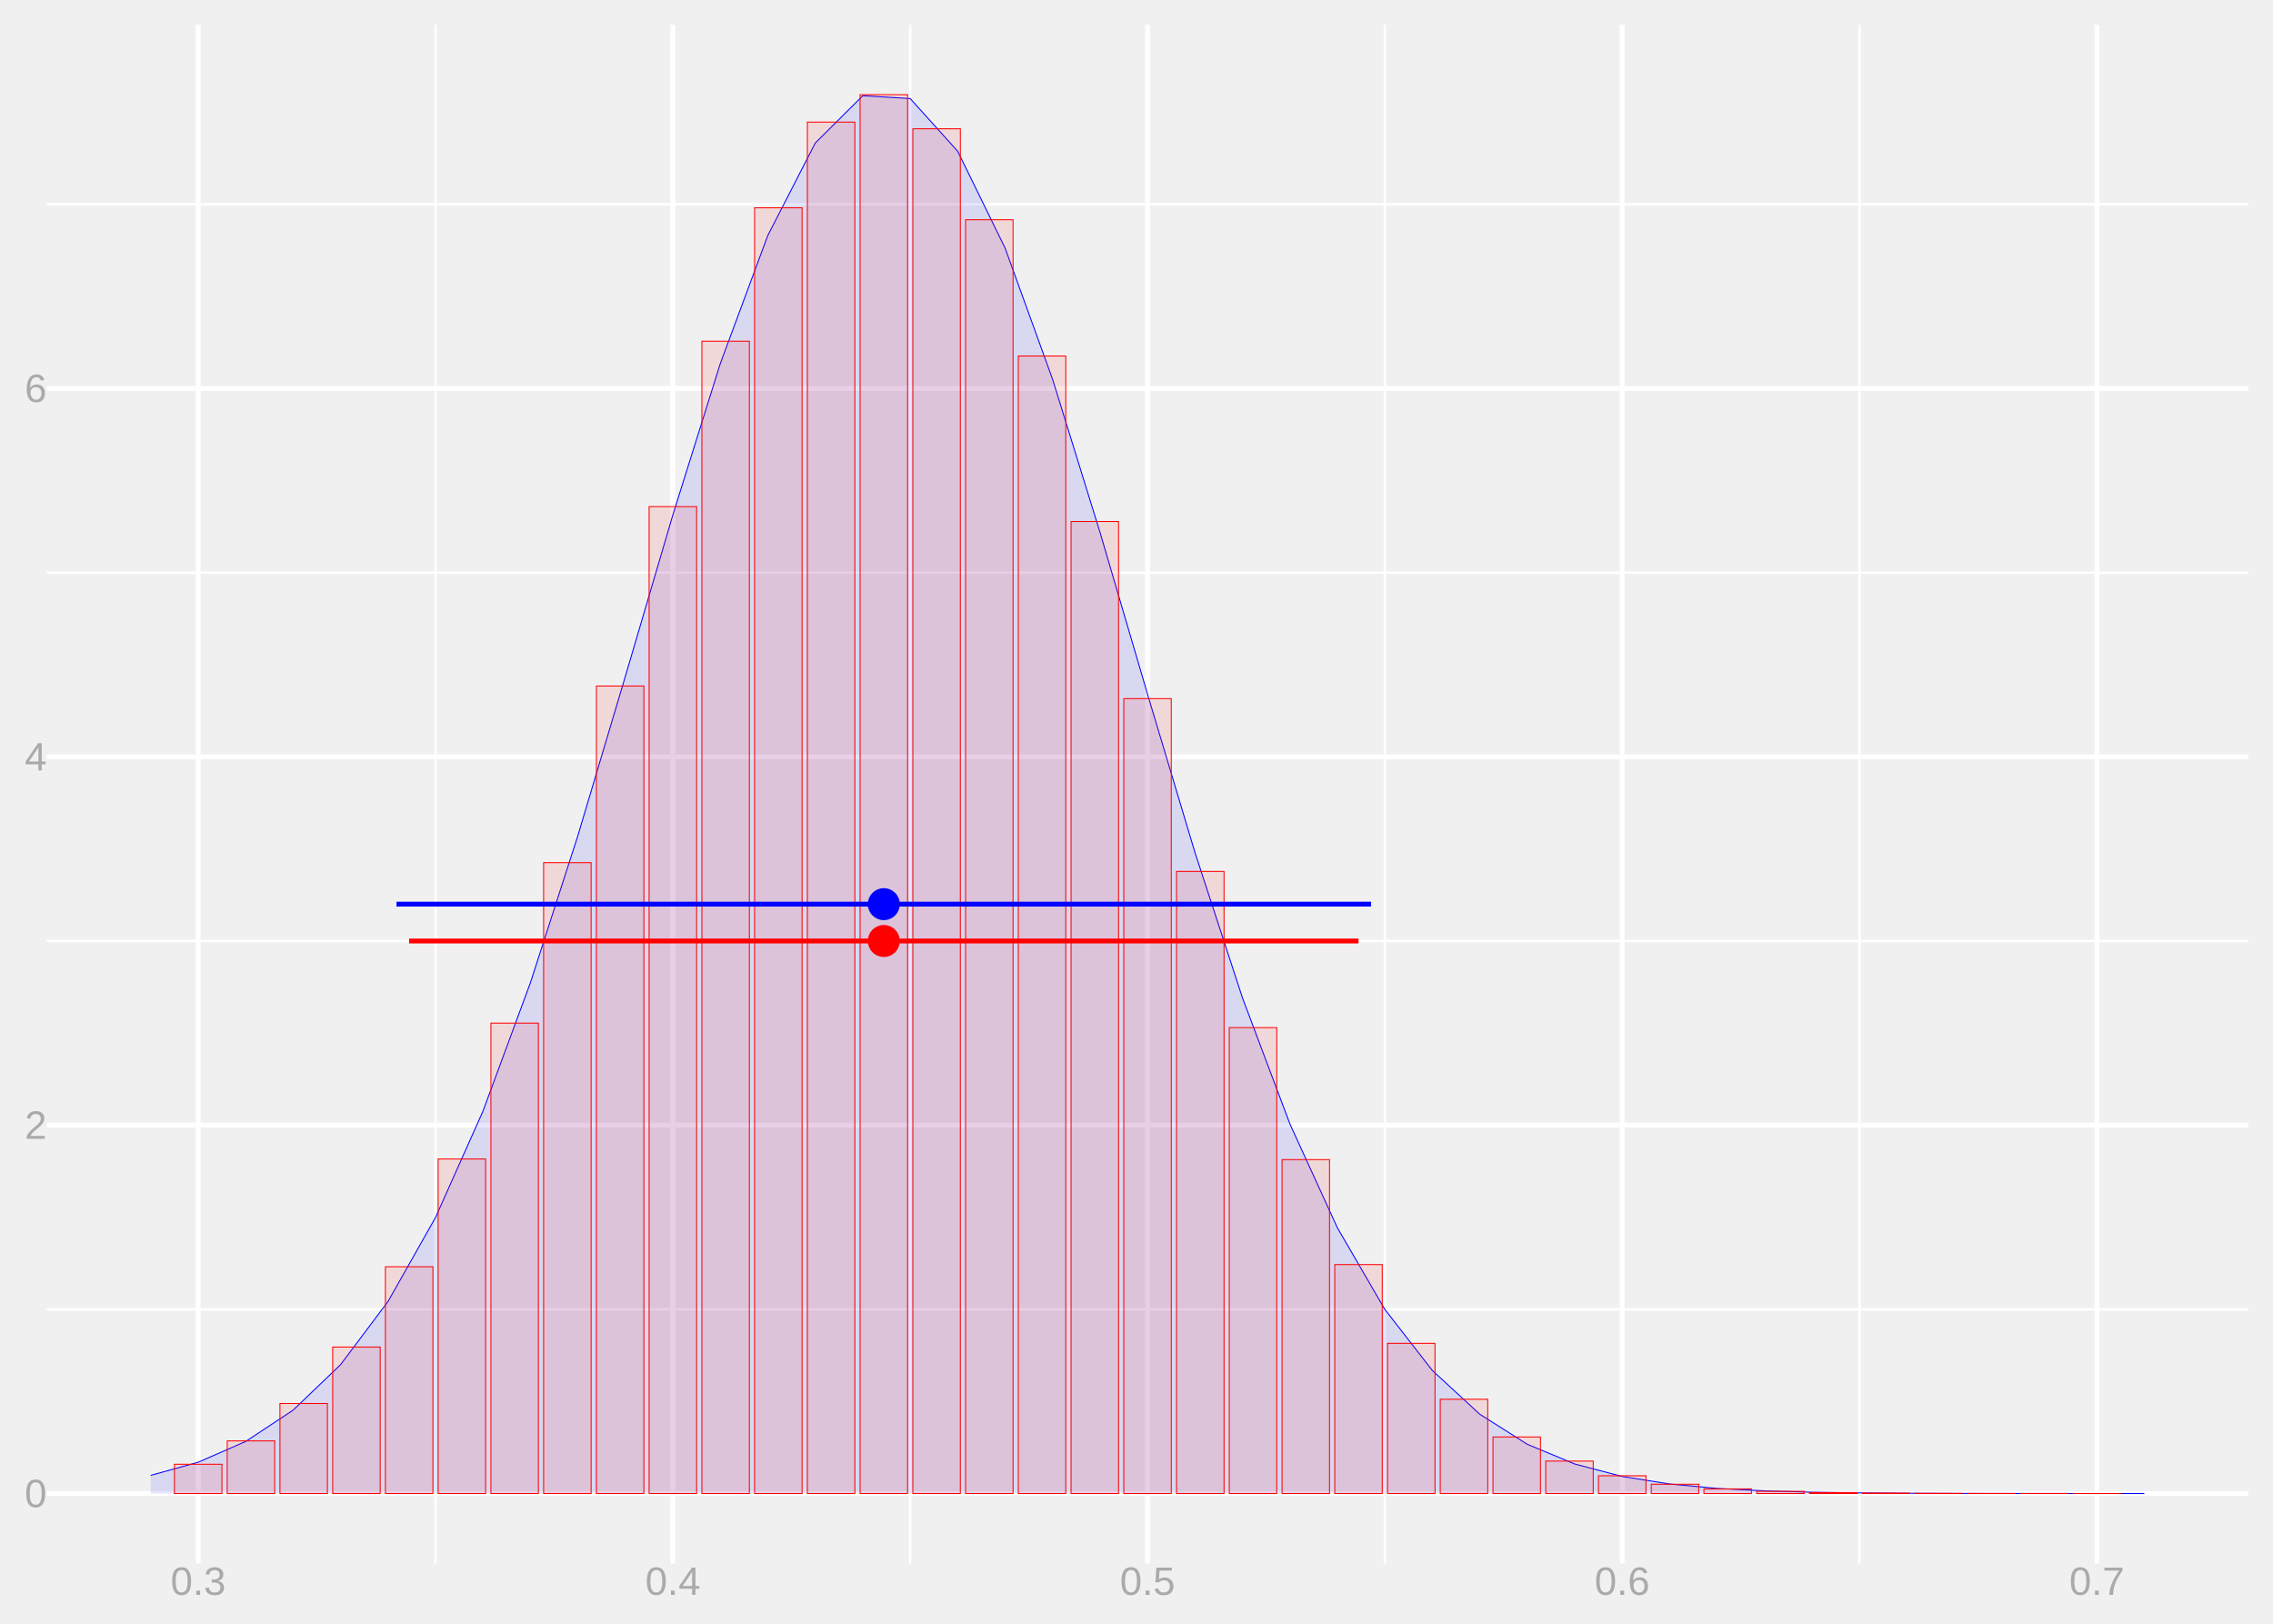
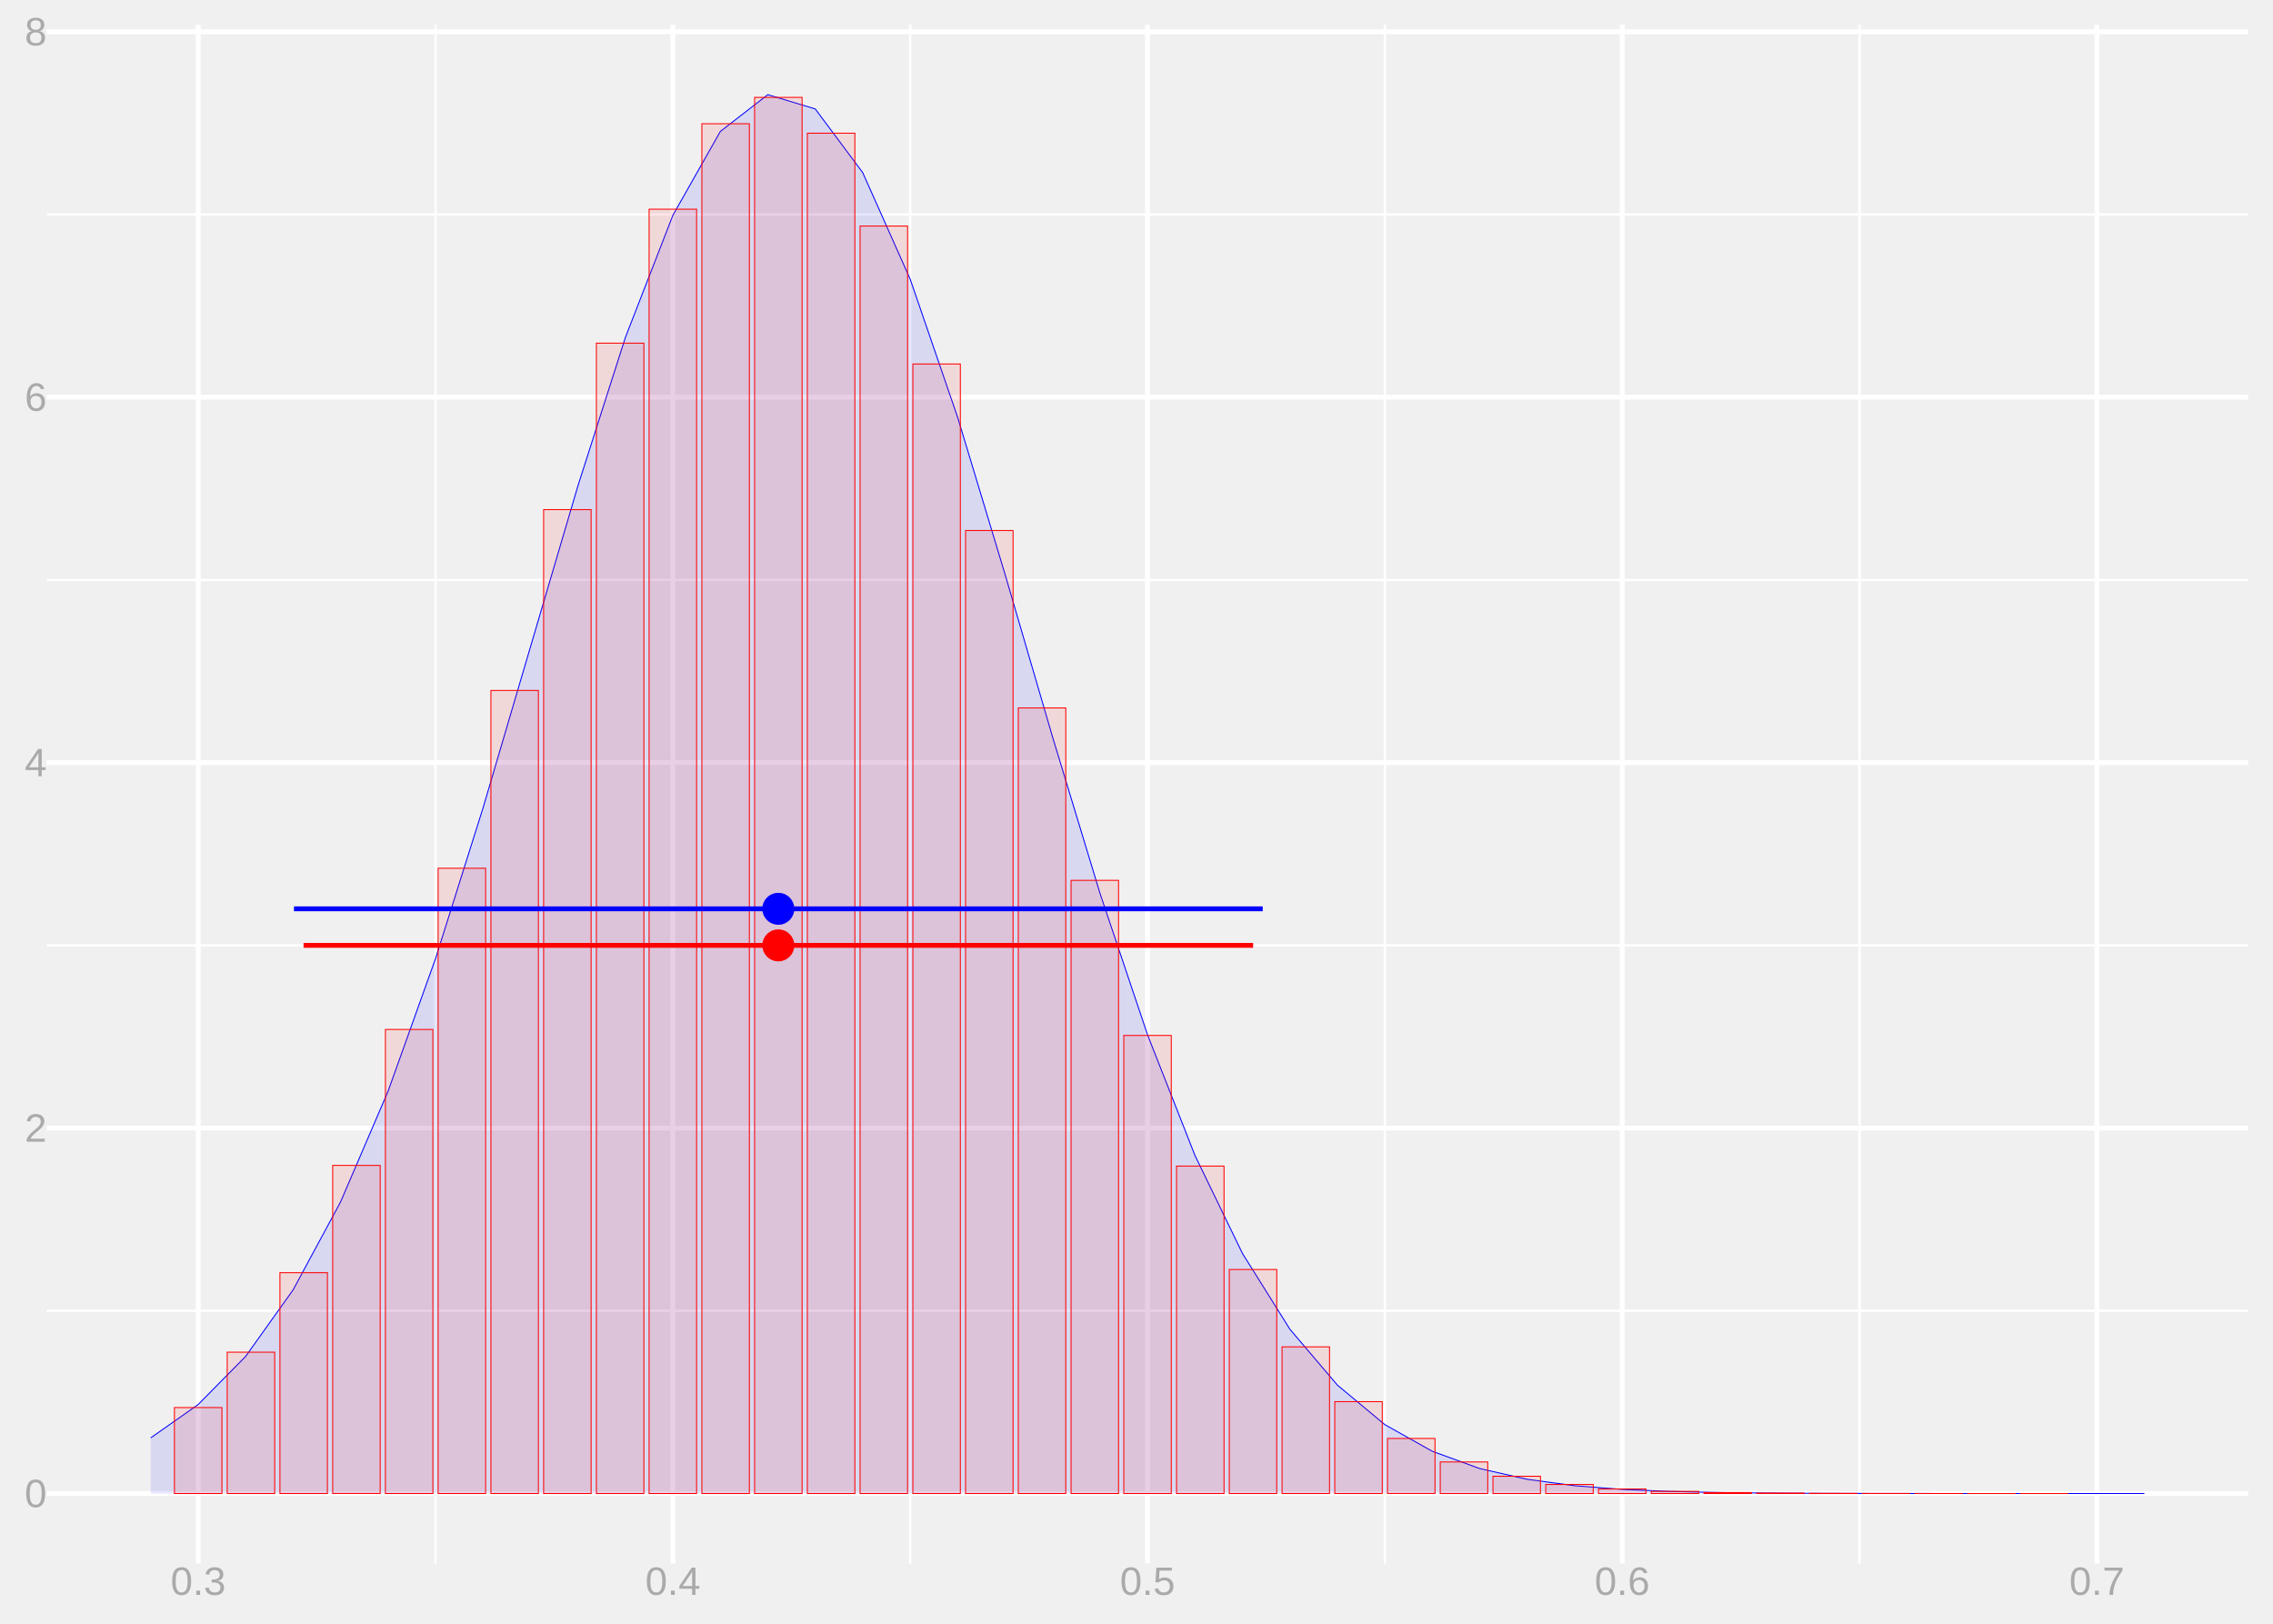
<svg xmlns="http://www.w3.org/2000/svg" width="504.00pt" height="360.00pt" viewBox="0 0 504.00 360.00">
  <g class="svglite">
    <defs>
      <style type="text/css">
    .svglite line, .svglite polyline, .svglite polygon, .svglite path, .svglite rect, .svglite circle {
      fill: none;
      stroke: #000000;
      stroke-linecap: round;
      stroke-linejoin: round;
      stroke-miterlimit: 10.00;
    }
    .svglite text {
      white-space: pre;
    }
    .svglite g.glyphgroup path {
      fill: inherit;
      stroke: none;
    }
  </style>
    </defs>
    <rect width="100%" height="100%" style="stroke: none; fill: none;" />
    <defs>
      <clipPath id="cpMC4wMHw1MDQuMDB8MC4wMHwzNjAuMDA=">
        <rect x="0.00" y="0.00" width="504.00" height="360.00" />
      </clipPath>
    </defs>
    <g clip-path="url(#cpMC4wMHw1MDQuMDB8MC4wMHwzNjAuMDA=)">
      <rect x="0.00" y="0.00" width="504.00" height="360.00" style="stroke-width: 1.07; stroke: none;" />
    </g>
    <defs>
      <clipPath id="cpMTAuMzd8NDk4LjUyfDUuNDh8MzQ2LjY0">
        <rect x="10.37" y="5.48" width="488.15" height="341.16" />
      </clipPath>
    </defs>
    <g clip-path="url(#cpMTAuMzd8NDk4LjUyfDUuNDh8MzQ2LjY0)">
      <rect x="10.37" y="5.48" width="488.15" height="341.16" style="stroke-width: 1.07; stroke: none;" />
-       <polyline points="10.37,290.29 498.52,290.29 " style="stroke-width: 0.53; stroke: #FFFFFF; stroke-linecap: butt;" />
-       <polyline points="10.37,208.63 498.52,208.63 " style="stroke-width: 0.53; stroke: #FFFFFF; stroke-linecap: butt;" />
-       <polyline points="10.37,126.96 498.52,126.96 " style="stroke-width: 0.53; stroke: #FFFFFF; stroke-linecap: butt;" />
-       <polyline points="10.37,45.29 498.52,45.29 " style="stroke-width: 0.53; stroke: #FFFFFF; stroke-linecap: butt;" />
+       <polyline points="10.37,290.62 498.52,290.62 " style="stroke-width: 0.53; stroke: #FFFFFF; stroke-linecap: butt;" />
+       <polyline points="10.37,209.60 498.52,209.60 " style="stroke-width: 0.53; stroke: #FFFFFF; stroke-linecap: butt;" />
+       <polyline points="10.37,128.57 498.52,128.57 " style="stroke-width: 0.53; stroke: #FFFFFF; stroke-linecap: butt;" />
+       <polyline points="10.37,47.55 498.52,47.55 " style="stroke-width: 0.53; stroke: #FFFFFF; stroke-linecap: butt;" />
      <polyline points="96.57,346.64 96.57,5.48 " style="stroke-width: 0.53; stroke: #FFFFFF; stroke-linecap: butt;" />
      <polyline points="201.82,346.64 201.82,5.48 " style="stroke-width: 0.53; stroke: #FFFFFF; stroke-linecap: butt;" />
      <polyline points="307.07,346.64 307.07,5.48 " style="stroke-width: 0.53; stroke: #FFFFFF; stroke-linecap: butt;" />
      <polyline points="412.32,346.64 412.32,5.48 " style="stroke-width: 0.53; stroke: #FFFFFF; stroke-linecap: butt;" />
      <polyline points="10.37,331.13 498.52,331.13 " style="stroke-width: 1.07; stroke: #FFFFFF; stroke-linecap: butt;" />
-       <polyline points="10.37,249.46 498.52,249.46 " style="stroke-width: 1.07; stroke: #FFFFFF; stroke-linecap: butt;" />
-       <polyline points="10.37,167.79 498.52,167.79 " style="stroke-width: 1.07; stroke: #FFFFFF; stroke-linecap: butt;" />
-       <polyline points="10.37,86.12 498.52,86.12 " style="stroke-width: 1.07; stroke: #FFFFFF; stroke-linecap: butt;" />
+       <polyline points="10.37,250.11 498.52,250.11 " style="stroke-width: 1.07; stroke: #FFFFFF; stroke-linecap: butt;" />
+       <polyline points="10.37,169.08 498.52,169.08 " style="stroke-width: 1.07; stroke: #FFFFFF; stroke-linecap: butt;" />
+       <polyline points="10.37,88.06 498.52,88.06 " style="stroke-width: 1.07; stroke: #FFFFFF; stroke-linecap: butt;" />
+       <polyline points="10.37,7.04 498.52,7.04 " style="stroke-width: 1.07; stroke: #FFFFFF; stroke-linecap: butt;" />
      <polyline points="43.95,346.64 43.95,5.48 " style="stroke-width: 1.07; stroke: #FFFFFF; stroke-linecap: butt;" />
      <polyline points="149.20,346.64 149.20,5.48 " style="stroke-width: 1.07; stroke: #FFFFFF; stroke-linecap: butt;" />
      <polyline points="254.45,346.64 254.45,5.48 " style="stroke-width: 1.07; stroke: #FFFFFF; stroke-linecap: butt;" />
      <polyline points="359.70,346.64 359.70,5.48 " style="stroke-width: 1.07; stroke: #FFFFFF; stroke-linecap: butt;" />
      <polyline points="464.95,346.64 464.95,5.48 " style="stroke-width: 1.07; stroke: #FFFFFF; stroke-linecap: butt;" />
-       <polygon points="33.42,327.10 43.95,324.19 54.47,319.59 65.00,312.64 75.52,302.55 86.05,288.53 96.57,269.92 107.10,246.33 117.62,217.85 128.15,185.22 138.67,149.92 149.20,114.14 159.72,80.59 170.25,52.20 180.77,31.71 191.30,21.23 201.82,21.85 212.35,33.53 222.87,55.01 233.40,84.11 243.92,118.06 254.45,153.92 264.97,189.02 275.50,221.24 286.02,249.20 296.55,272.23 307.07,290.31 317.60,303.85 328.12,313.55 338.65,320.21 349.17,324.58 359.70,327.35 370.22,329.02 380.75,330.00 391.27,330.54 401.80,330.84 412.32,330.99 422.85,331.06 433.37,331.10 443.90,331.12 454.42,331.12 464.95,331.13 475.47,331.13 475.47,331.13 464.95,331.13 454.42,331.13 443.90,331.13 433.37,331.13 422.85,331.13 412.32,331.13 401.80,331.13 391.27,331.13 380.75,331.13 370.22,331.13 359.70,331.13 349.17,331.13 338.65,331.13 328.12,331.13 317.60,331.13 307.07,331.13 296.55,331.13 286.02,331.13 275.50,331.13 264.97,331.13 254.45,331.13 243.92,331.13 233.40,331.13 222.87,331.13 212.35,331.13 201.82,331.13 191.30,331.13 180.77,331.13 170.25,331.13 159.72,331.13 149.20,331.13 138.67,331.13 128.15,331.13 117.62,331.13 107.10,331.13 96.57,331.13 86.05,331.13 75.52,331.13 65.00,331.13 54.47,331.13 43.95,331.13 33.42,331.13 " style="stroke-width: 0.00; stroke: none; stroke-linecap: butt; fill: #0000FF; fill-opacity: 0.10;" />
-       <polyline points="33.42,327.10 43.95,324.19 54.47,319.59 65.00,312.64 75.52,302.55 86.05,288.53 96.57,269.92 107.10,246.33 117.62,217.85 128.15,185.22 138.67,149.92 149.20,114.14 159.72,80.59 170.25,52.20 180.77,31.71 191.30,21.23 201.82,21.85 212.35,33.53 222.87,55.01 233.40,84.11 243.92,118.06 254.45,153.92 264.97,189.02 275.50,221.24 286.02,249.20 296.55,272.23 307.07,290.31 317.60,303.85 328.12,313.55 338.65,320.21 349.17,324.58 359.70,327.35 370.22,329.02 380.75,330.00 391.27,330.54 401.80,330.84 412.32,330.99 422.85,331.06 433.37,331.10 443.90,331.12 454.42,331.12 464.95,331.13 475.47,331.13 " style="stroke-width: 0.21; stroke: #0000FF; stroke-linecap: butt;" />
-       <rect x="38.68" y="324.64" width="10.53" height="6.48" style="stroke-width: 0.21; stroke: #FF0000; stroke-linecap: butt; stroke-linejoin: miter; fill: #FF0000; fill-opacity: 0.10;" />
-       <rect x="50.38" y="319.46" width="10.53" height="11.67" style="stroke-width: 0.21; stroke: #FF0000; stroke-linecap: butt; stroke-linejoin: miter; fill: #FF0000; fill-opacity: 0.10;" />
-       <rect x="62.07" y="311.17" width="10.53" height="19.96" style="stroke-width: 0.21; stroke: #FF0000; stroke-linecap: butt; stroke-linejoin: miter; fill: #FF0000; fill-opacity: 0.10;" />
-       <rect x="73.77" y="298.65" width="10.53" height="32.47" style="stroke-width: 0.21; stroke: #FF0000; stroke-linecap: butt; stroke-linejoin: miter; fill: #FF0000; fill-opacity: 0.10;" />
-       <rect x="85.46" y="280.85" width="10.53" height="50.28" style="stroke-width: 0.21; stroke: #FF0000; stroke-linecap: butt; stroke-linejoin: miter; fill: #FF0000; fill-opacity: 0.10;" />
-       <rect x="97.15" y="256.96" width="10.53" height="74.17" style="stroke-width: 0.21; stroke: #FF0000; stroke-linecap: butt; stroke-linejoin: miter; fill: #FF0000; fill-opacity: 0.10;" />
-       <rect x="108.85" y="226.84" width="10.53" height="104.29" style="stroke-width: 0.21; stroke: #FF0000; stroke-linecap: butt; stroke-linejoin: miter; fill: #FF0000; fill-opacity: 0.10;" />
-       <rect x="120.54" y="191.26" width="10.53" height="139.86" style="stroke-width: 0.21; stroke: #FF0000; stroke-linecap: butt; stroke-linejoin: miter; fill: #FF0000; fill-opacity: 0.10;" />
-       <rect x="132.24" y="152.10" width="10.53" height="179.03" style="stroke-width: 0.21; stroke: #FF0000; stroke-linecap: butt; stroke-linejoin: miter; fill: #FF0000; fill-opacity: 0.10;" />
-       <rect x="143.93" y="112.32" width="10.53" height="218.81" style="stroke-width: 0.21; stroke: #FF0000; stroke-linecap: butt; stroke-linejoin: miter; fill: #FF0000; fill-opacity: 0.10;" />
-       <rect x="155.63" y="75.65" width="10.53" height="255.48" style="stroke-width: 0.21; stroke: #FF0000; stroke-linecap: butt; stroke-linejoin: miter; fill: #FF0000; fill-opacity: 0.10;" />
-       <rect x="167.32" y="46.07" width="10.53" height="285.06" style="stroke-width: 0.21; stroke: #FF0000; stroke-linecap: butt; stroke-linejoin: miter; fill: #FF0000; fill-opacity: 0.10;" />
-       <rect x="179.02" y="27.07" width="10.53" height="304.06" style="stroke-width: 0.21; stroke: #FF0000; stroke-linecap: butt; stroke-linejoin: miter; fill: #FF0000; fill-opacity: 0.10;" />
-       <rect x="190.71" y="20.99" width="10.53" height="310.14" style="stroke-width: 0.21; stroke: #FF0000; stroke-linecap: butt; stroke-linejoin: miter; fill: #FF0000; fill-opacity: 0.10;" />
-       <rect x="202.41" y="28.55" width="10.53" height="302.58" style="stroke-width: 0.21; stroke: #FF0000; stroke-linecap: butt; stroke-linejoin: miter; fill: #FF0000; fill-opacity: 0.10;" />
-       <rect x="214.10" y="48.72" width="10.53" height="282.41" style="stroke-width: 0.21; stroke: #FF0000; stroke-linecap: butt; stroke-linejoin: miter; fill: #FF0000; fill-opacity: 0.10;" />
-       <rect x="225.79" y="78.93" width="10.53" height="252.20" style="stroke-width: 0.21; stroke: #FF0000; stroke-linecap: butt; stroke-linejoin: miter; fill: #FF0000; fill-opacity: 0.10;" />
-       <rect x="237.49" y="115.62" width="10.53" height="215.51" style="stroke-width: 0.21; stroke: #FF0000; stroke-linecap: butt; stroke-linejoin: miter; fill: #FF0000; fill-opacity: 0.10;" />
-       <rect x="249.18" y="154.89" width="10.53" height="176.24" style="stroke-width: 0.21; stroke: #FF0000; stroke-linecap: butt; stroke-linejoin: miter; fill: #FF0000; fill-opacity: 0.10;" />
-       <rect x="260.88" y="193.20" width="10.53" height="137.93" style="stroke-width: 0.21; stroke: #FF0000; stroke-linecap: butt; stroke-linejoin: miter; fill: #FF0000; fill-opacity: 0.10;" />
-       <rect x="272.57" y="227.83" width="10.53" height="103.30" style="stroke-width: 0.21; stroke: #FF0000; stroke-linecap: butt; stroke-linejoin: miter; fill: #FF0000; fill-opacity: 0.10;" />
-       <rect x="284.27" y="257.10" width="10.53" height="74.03" style="stroke-width: 0.21; stroke: #FF0000; stroke-linecap: butt; stroke-linejoin: miter; fill: #FF0000; fill-opacity: 0.10;" />
-       <rect x="295.96" y="280.37" width="10.53" height="50.76" style="stroke-width: 0.21; stroke: #FF0000; stroke-linecap: butt; stroke-linejoin: miter; fill: #FF0000; fill-opacity: 0.10;" />
-       <rect x="307.66" y="297.83" width="10.53" height="33.30" style="stroke-width: 0.21; stroke: #FF0000; stroke-linecap: butt; stroke-linejoin: miter; fill: #FF0000; fill-opacity: 0.10;" />
-       <rect x="319.35" y="310.23" width="10.53" height="20.89" style="stroke-width: 0.21; stroke: #FF0000; stroke-linecap: butt; stroke-linejoin: miter; fill: #FF0000; fill-opacity: 0.10;" />
-       <rect x="331.04" y="318.59" width="10.53" height="12.54" style="stroke-width: 0.21; stroke: #FF0000; stroke-linecap: butt; stroke-linejoin: miter; fill: #FF0000; fill-opacity: 0.10;" />
-       <rect x="342.74" y="323.94" width="10.53" height="7.19" style="stroke-width: 0.21; stroke: #FF0000; stroke-linecap: butt; stroke-linejoin: miter; fill: #FF0000; fill-opacity: 0.10;" />
-       <rect x="354.43" y="327.19" width="10.53" height="3.94" style="stroke-width: 0.21; stroke: #FF0000; stroke-linecap: butt; stroke-linejoin: miter; fill: #FF0000; fill-opacity: 0.10;" />
-       <rect x="366.13" y="329.07" width="10.53" height="2.06" style="stroke-width: 0.21; stroke: #FF0000; stroke-linecap: butt; stroke-linejoin: miter; fill: #FF0000; fill-opacity: 0.10;" />
-       <rect x="377.82" y="330.10" width="10.53" height="1.03" style="stroke-width: 0.21; stroke: #FF0000; stroke-linecap: butt; stroke-linejoin: miter; fill: #FF0000; fill-opacity: 0.10;" />
-       <rect x="389.52" y="330.64" width="10.53" height="0.49" style="stroke-width: 0.21; stroke: #FF0000; stroke-linecap: butt; stroke-linejoin: miter; fill: #FF0000; fill-opacity: 0.10;" />
-       <rect x="401.21" y="330.91" width="10.53" height="0.22" style="stroke-width: 0.21; stroke: #FF0000; stroke-linecap: butt; stroke-linejoin: miter; fill: #FF0000; fill-opacity: 0.10;" />
-       <rect x="412.91" y="331.03" width="10.53" height="0.097" style="stroke-width: 0.21; stroke: #FF0000; stroke-linecap: butt; stroke-linejoin: miter; fill: #FF0000; fill-opacity: 0.10;" />
-       <rect x="424.60" y="331.09" width="10.53" height="0.040" style="stroke-width: 0.21; stroke: #FF0000; stroke-linecap: butt; stroke-linejoin: miter; fill: #FF0000; fill-opacity: 0.10;" />
-       <rect x="436.29" y="331.11" width="10.53" height="0.016" style="stroke-width: 0.21; stroke: #FF0000; stroke-linecap: butt; stroke-linejoin: miter; fill: #FF0000; fill-opacity: 0.10;" />
-       <rect x="447.99" y="331.12" width="10.53" height="0.006" style="stroke-width: 0.21; stroke: #FF0000; stroke-linecap: butt; stroke-linejoin: miter; fill: #FF0000; fill-opacity: 0.10;" />
-       <rect x="459.68" y="331.13" width="10.53" height="0.002" style="stroke-width: 0.21; stroke: #FF0000; stroke-linecap: butt; stroke-linejoin: miter; fill: #FF0000; fill-opacity: 0.10;" />
-       <line x1="90.71" y1="208.63" x2="301.23" y2="208.63" style="stroke-width: 1.07; stroke: #FF0000; stroke-linecap: butt;" />
-       <circle cx="195.97" cy="208.63" r="2.84" style="stroke-width: 1.42; stroke: #FF0000; fill: #FF0000;" />
-       <line x1="87.92" y1="200.46" x2="304.02" y2="200.46" style="stroke-width: 1.07; stroke: #0000FF; stroke-linecap: butt;" />
-       <circle cx="195.97" cy="200.46" r="2.84" style="stroke-width: 1.42; stroke: #0000FF; fill: #0000FF;" />
+       <polygon points="33.42,318.79 43.95,311.39 54.47,300.72 65.00,285.96 75.52,266.47 86.05,241.93 96.57,212.53 107.10,179.15 117.62,143.42 128.15,107.70 138.67,74.81 149.20,47.73 159.72,29.14 170.25,20.99 180.77,24.15 191.30,38.28 201.82,61.89 212.35,92.55 222.87,127.39 233.40,163.43 243.92,198.10 254.45,229.43 264.97,256.19 275.50,277.91 286.02,294.71 296.55,307.10 307.07,315.86 317.60,321.77 328.12,325.60 338.65,327.98 349.17,329.40 359.70,330.22 370.22,330.66 380.75,330.90 391.27,331.02 401.80,331.08 412.32,331.11 422.85,331.12 433.37,331.13 443.90,331.13 454.42,331.13 464.95,331.13 475.47,331.13 475.47,331.13 464.95,331.13 454.42,331.13 443.90,331.13 433.37,331.13 422.85,331.13 412.32,331.13 401.80,331.13 391.27,331.13 380.75,331.13 370.22,331.13 359.70,331.13 349.17,331.13 338.65,331.13 328.12,331.13 317.60,331.13 307.07,331.13 296.55,331.13 286.02,331.13 275.50,331.13 264.97,331.13 254.45,331.13 243.92,331.13 233.40,331.13 222.87,331.13 212.35,331.13 201.82,331.13 191.30,331.13 180.77,331.13 170.25,331.13 159.72,331.13 149.20,331.13 138.67,331.13 128.15,331.13 117.62,331.13 107.10,331.13 96.57,331.13 86.05,331.13 75.52,331.13 65.00,331.13 54.47,331.13 43.95,331.13 33.42,331.13 " style="stroke-width: 0.00; stroke: none; stroke-linecap: butt; fill: #0000FF; fill-opacity: 0.10;" />
+       <polyline points="33.42,318.79 43.95,311.39 54.47,300.72 65.00,285.96 75.52,266.47 86.05,241.93 96.57,212.53 107.10,179.15 117.62,143.42 128.15,107.70 138.67,74.81 149.20,47.73 159.72,29.14 170.25,20.99 180.77,24.15 191.30,38.28 201.82,61.89 212.35,92.55 222.87,127.39 233.40,163.43 243.92,198.10 254.45,229.43 264.97,256.19 275.50,277.91 286.02,294.71 296.55,307.10 307.07,315.86 317.60,321.77 328.12,325.60 338.65,327.98 349.17,329.40 359.70,330.22 370.22,330.66 380.75,330.90 391.27,331.02 401.80,331.08 412.32,331.11 422.85,331.12 433.37,331.13 443.90,331.13 454.42,331.13 464.95,331.13 475.47,331.13 " style="stroke-width: 0.21; stroke: #0000FF; stroke-linecap: butt;" />
+       <rect x="38.68" y="312.07" width="10.53" height="19.06" style="stroke-width: 0.21; stroke: #FF0000; stroke-linecap: butt; stroke-linejoin: miter; fill: #FF0000; fill-opacity: 0.10;" />
+       <rect x="50.38" y="299.79" width="10.53" height="31.34" style="stroke-width: 0.21; stroke: #FF0000; stroke-linecap: butt; stroke-linejoin: miter; fill: #FF0000; fill-opacity: 0.10;" />
+       <rect x="62.07" y="282.17" width="10.53" height="48.96" style="stroke-width: 0.21; stroke: #FF0000; stroke-linecap: butt; stroke-linejoin: miter; fill: #FF0000; fill-opacity: 0.10;" />
+       <rect x="73.77" y="258.38" width="10.53" height="72.74" style="stroke-width: 0.21; stroke: #FF0000; stroke-linecap: butt; stroke-linejoin: miter; fill: #FF0000; fill-opacity: 0.10;" />
+       <rect x="85.46" y="228.24" width="10.53" height="102.89" style="stroke-width: 0.21; stroke: #FF0000; stroke-linecap: butt; stroke-linejoin: miter; fill: #FF0000; fill-opacity: 0.10;" />
+       <rect x="97.15" y="192.50" width="10.53" height="138.63" style="stroke-width: 0.21; stroke: #FF0000; stroke-linecap: butt; stroke-linejoin: miter; fill: #FF0000; fill-opacity: 0.10;" />
+       <rect x="108.85" y="153.08" width="10.53" height="178.05" style="stroke-width: 0.21; stroke: #FF0000; stroke-linecap: butt; stroke-linejoin: miter; fill: #FF0000; fill-opacity: 0.10;" />
+       <rect x="120.54" y="112.99" width="10.53" height="218.14" style="stroke-width: 0.21; stroke: #FF0000; stroke-linecap: butt; stroke-linejoin: miter; fill: #FF0000; fill-opacity: 0.10;" />
+       <rect x="132.24" y="76.08" width="10.53" height="255.05" style="stroke-width: 0.21; stroke: #FF0000; stroke-linecap: butt; stroke-linejoin: miter; fill: #FF0000; fill-opacity: 0.10;" />
+       <rect x="143.93" y="46.38" width="10.53" height="284.75" style="stroke-width: 0.21; stroke: #FF0000; stroke-linecap: butt; stroke-linejoin: miter; fill: #FF0000; fill-opacity: 0.10;" />
+       <rect x="155.63" y="27.43" width="10.53" height="303.70" style="stroke-width: 0.21; stroke: #FF0000; stroke-linecap: butt; stroke-linejoin: miter; fill: #FF0000; fill-opacity: 0.10;" />
+       <rect x="167.32" y="21.59" width="10.53" height="309.54" style="stroke-width: 0.21; stroke: #FF0000; stroke-linecap: butt; stroke-linejoin: miter; fill: #FF0000; fill-opacity: 0.10;" />
+       <rect x="179.02" y="29.53" width="10.53" height="301.60" style="stroke-width: 0.21; stroke: #FF0000; stroke-linecap: butt; stroke-linejoin: miter; fill: #FF0000; fill-opacity: 0.10;" />
+       <rect x="190.71" y="50.12" width="10.53" height="281.01" style="stroke-width: 0.21; stroke: #FF0000; stroke-linecap: butt; stroke-linejoin: miter; fill: #FF0000; fill-opacity: 0.10;" />
+       <rect x="202.41" y="80.70" width="10.53" height="250.43" style="stroke-width: 0.21; stroke: #FF0000; stroke-linecap: butt; stroke-linejoin: miter; fill: #FF0000; fill-opacity: 0.10;" />
+       <rect x="214.10" y="117.62" width="10.53" height="213.51" style="stroke-width: 0.21; stroke: #FF0000; stroke-linecap: butt; stroke-linejoin: miter; fill: #FF0000; fill-opacity: 0.10;" />
+       <rect x="225.79" y="156.96" width="10.53" height="174.17" style="stroke-width: 0.21; stroke: #FF0000; stroke-linecap: butt; stroke-linejoin: miter; fill: #FF0000; fill-opacity: 0.10;" />
+       <rect x="237.49" y="195.18" width="10.53" height="135.95" style="stroke-width: 0.21; stroke: #FF0000; stroke-linecap: butt; stroke-linejoin: miter; fill: #FF0000; fill-opacity: 0.10;" />
+       <rect x="249.18" y="229.57" width="10.53" height="101.56" style="stroke-width: 0.21; stroke: #FF0000; stroke-linecap: butt; stroke-linejoin: miter; fill: #FF0000; fill-opacity: 0.10;" />
+       <rect x="260.88" y="258.53" width="10.53" height="72.60" style="stroke-width: 0.21; stroke: #FF0000; stroke-linecap: butt; stroke-linejoin: miter; fill: #FF0000; fill-opacity: 0.10;" />
+       <rect x="272.57" y="281.46" width="10.53" height="49.67" style="stroke-width: 0.21; stroke: #FF0000; stroke-linecap: butt; stroke-linejoin: miter; fill: #FF0000; fill-opacity: 0.10;" />
+       <rect x="284.27" y="298.61" width="10.53" height="32.52" style="stroke-width: 0.21; stroke: #FF0000; stroke-linecap: butt; stroke-linejoin: miter; fill: #FF0000; fill-opacity: 0.10;" />
+       <rect x="295.96" y="310.76" width="10.53" height="20.37" style="stroke-width: 0.21; stroke: #FF0000; stroke-linecap: butt; stroke-linejoin: miter; fill: #FF0000; fill-opacity: 0.10;" />
+       <rect x="307.66" y="318.92" width="10.53" height="12.20" style="stroke-width: 0.21; stroke: #FF0000; stroke-linecap: butt; stroke-linejoin: miter; fill: #FF0000; fill-opacity: 0.10;" />
+       <rect x="319.35" y="324.13" width="10.53" height="7.00" style="stroke-width: 0.21; stroke: #FF0000; stroke-linecap: butt; stroke-linejoin: miter; fill: #FF0000; fill-opacity: 0.10;" />
+       <rect x="331.04" y="327.30" width="10.53" height="3.83" style="stroke-width: 0.21; stroke: #FF0000; stroke-linecap: butt; stroke-linejoin: miter; fill: #FF0000; fill-opacity: 0.10;" />
+       <rect x="342.74" y="329.12" width="10.53" height="2.01" style="stroke-width: 0.21; stroke: #FF0000; stroke-linecap: butt; stroke-linejoin: miter; fill: #FF0000; fill-opacity: 0.10;" />
+       <rect x="354.43" y="330.12" width="10.53" height="1.01" style="stroke-width: 0.21; stroke: #FF0000; stroke-linecap: butt; stroke-linejoin: miter; fill: #FF0000; fill-opacity: 0.10;" />
+       <rect x="366.13" y="330.65" width="10.53" height="0.48" style="stroke-width: 0.21; stroke: #FF0000; stroke-linecap: butt; stroke-linejoin: miter; fill: #FF0000; fill-opacity: 0.10;" />
+       <rect x="377.82" y="330.91" width="10.53" height="0.22" style="stroke-width: 0.21; stroke: #FF0000; stroke-linecap: butt; stroke-linejoin: miter; fill: #FF0000; fill-opacity: 0.10;" />
+       <rect x="389.52" y="331.03" width="10.53" height="0.096" style="stroke-width: 0.21; stroke: #FF0000; stroke-linecap: butt; stroke-linejoin: miter; fill: #FF0000; fill-opacity: 0.10;" />
+       <rect x="401.21" y="331.09" width="10.53" height="0.040" style="stroke-width: 0.21; stroke: #FF0000; stroke-linecap: butt; stroke-linejoin: miter; fill: #FF0000; fill-opacity: 0.10;" />
+       <rect x="412.91" y="331.11" width="10.53" height="0.016" style="stroke-width: 0.21; stroke: #FF0000; stroke-linecap: butt; stroke-linejoin: miter; fill: #FF0000; fill-opacity: 0.10;" />
+       <rect x="424.60" y="331.12" width="10.53" height="0.006" style="stroke-width: 0.21; stroke: #FF0000; stroke-linecap: butt; stroke-linejoin: miter; fill: #FF0000; fill-opacity: 0.10;" />
+       <rect x="436.29" y="331.13" width="10.53" height="0.002" style="stroke-width: 0.21; stroke: #FF0000; stroke-linecap: butt; stroke-linejoin: miter; fill: #FF0000; fill-opacity: 0.10;" />
+       <rect x="447.99" y="331.13" width="10.53" height="0.001" style="stroke-width: 0.21; stroke: #FF0000; stroke-linecap: butt; stroke-linejoin: miter; fill: #FF0000; fill-opacity: 0.10;" />
+       <rect x="459.68" y="331.13" width="10.53" height="0" style="stroke-width: 0.21; stroke: #FF0000; stroke-linecap: butt; stroke-linejoin: miter; fill: #FF0000; fill-opacity: 0.10;" />
+       <line x1="67.31" y1="209.60" x2="277.86" y2="209.60" style="stroke-width: 1.07; stroke: #FF0000; stroke-linecap: butt;" />
+       <circle cx="172.58" cy="209.60" r="2.84" style="stroke-width: 1.42; stroke: #FF0000; fill: #FF0000;" />
+       <line x1="65.18" y1="201.49" x2="279.99" y2="201.49" style="stroke-width: 1.07; stroke: #0000FF; stroke-linecap: butt;" />
+       <circle cx="172.58" cy="201.49" r="2.84" style="stroke-width: 1.42; stroke: #0000FF; fill: #0000FF;" />
    </g>
    <g clip-path="url(#cpMC4wMHw1MDQuMDB8MC4wMHwzNjAuMDA=)">
      <text x="7.92" y="334.16" text-anchor="middle" style="font-size: 8.80px;fill: #AAAAAA; font-family: &quot;Arimo&quot;;" textLength="4.89px" lengthAdjust="spacingAndGlyphs">0</text>
-       <text x="7.92" y="252.49" text-anchor="middle" style="font-size: 8.80px;fill: #AAAAAA; font-family: &quot;Arimo&quot;;" textLength="4.89px" lengthAdjust="spacingAndGlyphs">2</text>
-       <text x="7.92" y="170.82" text-anchor="middle" style="font-size: 8.80px;fill: #AAAAAA; font-family: &quot;Arimo&quot;;" textLength="4.89px" lengthAdjust="spacingAndGlyphs">4</text>
-       <text x="7.92" y="89.15" text-anchor="middle" style="font-size: 8.80px;fill: #AAAAAA; font-family: &quot;Arimo&quot;;" textLength="4.89px" lengthAdjust="spacingAndGlyphs">6</text>
+       <text x="7.92" y="253.13" text-anchor="middle" style="font-size: 8.80px;fill: #AAAAAA; font-family: &quot;Arimo&quot;;" textLength="4.89px" lengthAdjust="spacingAndGlyphs">2</text>
+       <text x="7.92" y="172.11" text-anchor="middle" style="font-size: 8.80px;fill: #AAAAAA; font-family: &quot;Arimo&quot;;" textLength="4.89px" lengthAdjust="spacingAndGlyphs">4</text>
+       <text x="7.92" y="91.09" text-anchor="middle" style="font-size: 8.80px;fill: #AAAAAA; font-family: &quot;Arimo&quot;;" textLength="4.89px" lengthAdjust="spacingAndGlyphs">6</text>
+       <text x="7.92" y="10.07" text-anchor="middle" style="font-size: 8.80px;fill: #AAAAAA; font-family: &quot;Arimo&quot;;" textLength="4.89px" lengthAdjust="spacingAndGlyphs">8</text>
      <text x="43.95" y="353.61" text-anchor="middle" style="font-size: 8.80px;fill: #AAAAAA; font-family: &quot;Arimo&quot;;" textLength="12.22px" lengthAdjust="spacingAndGlyphs">0.3</text>
      <text x="149.20" y="353.61" text-anchor="middle" style="font-size: 8.80px;fill: #AAAAAA; font-family: &quot;Arimo&quot;;" textLength="12.22px" lengthAdjust="spacingAndGlyphs">0.4</text>
      <text x="254.45" y="353.61" text-anchor="middle" style="font-size: 8.80px;fill: #AAAAAA; font-family: &quot;Arimo&quot;;" textLength="12.22px" lengthAdjust="spacingAndGlyphs">0.5</text>
      <text x="359.70" y="353.61" text-anchor="middle" style="font-size: 8.80px;fill: #AAAAAA; font-family: &quot;Arimo&quot;;" textLength="12.22px" lengthAdjust="spacingAndGlyphs">0.6</text>
      <text x="464.95" y="353.61" text-anchor="middle" style="font-size: 8.80px;fill: #AAAAAA; font-family: &quot;Arimo&quot;;" textLength="12.22px" lengthAdjust="spacingAndGlyphs">0.7</text>
    </g>
  </g>
</svg>
